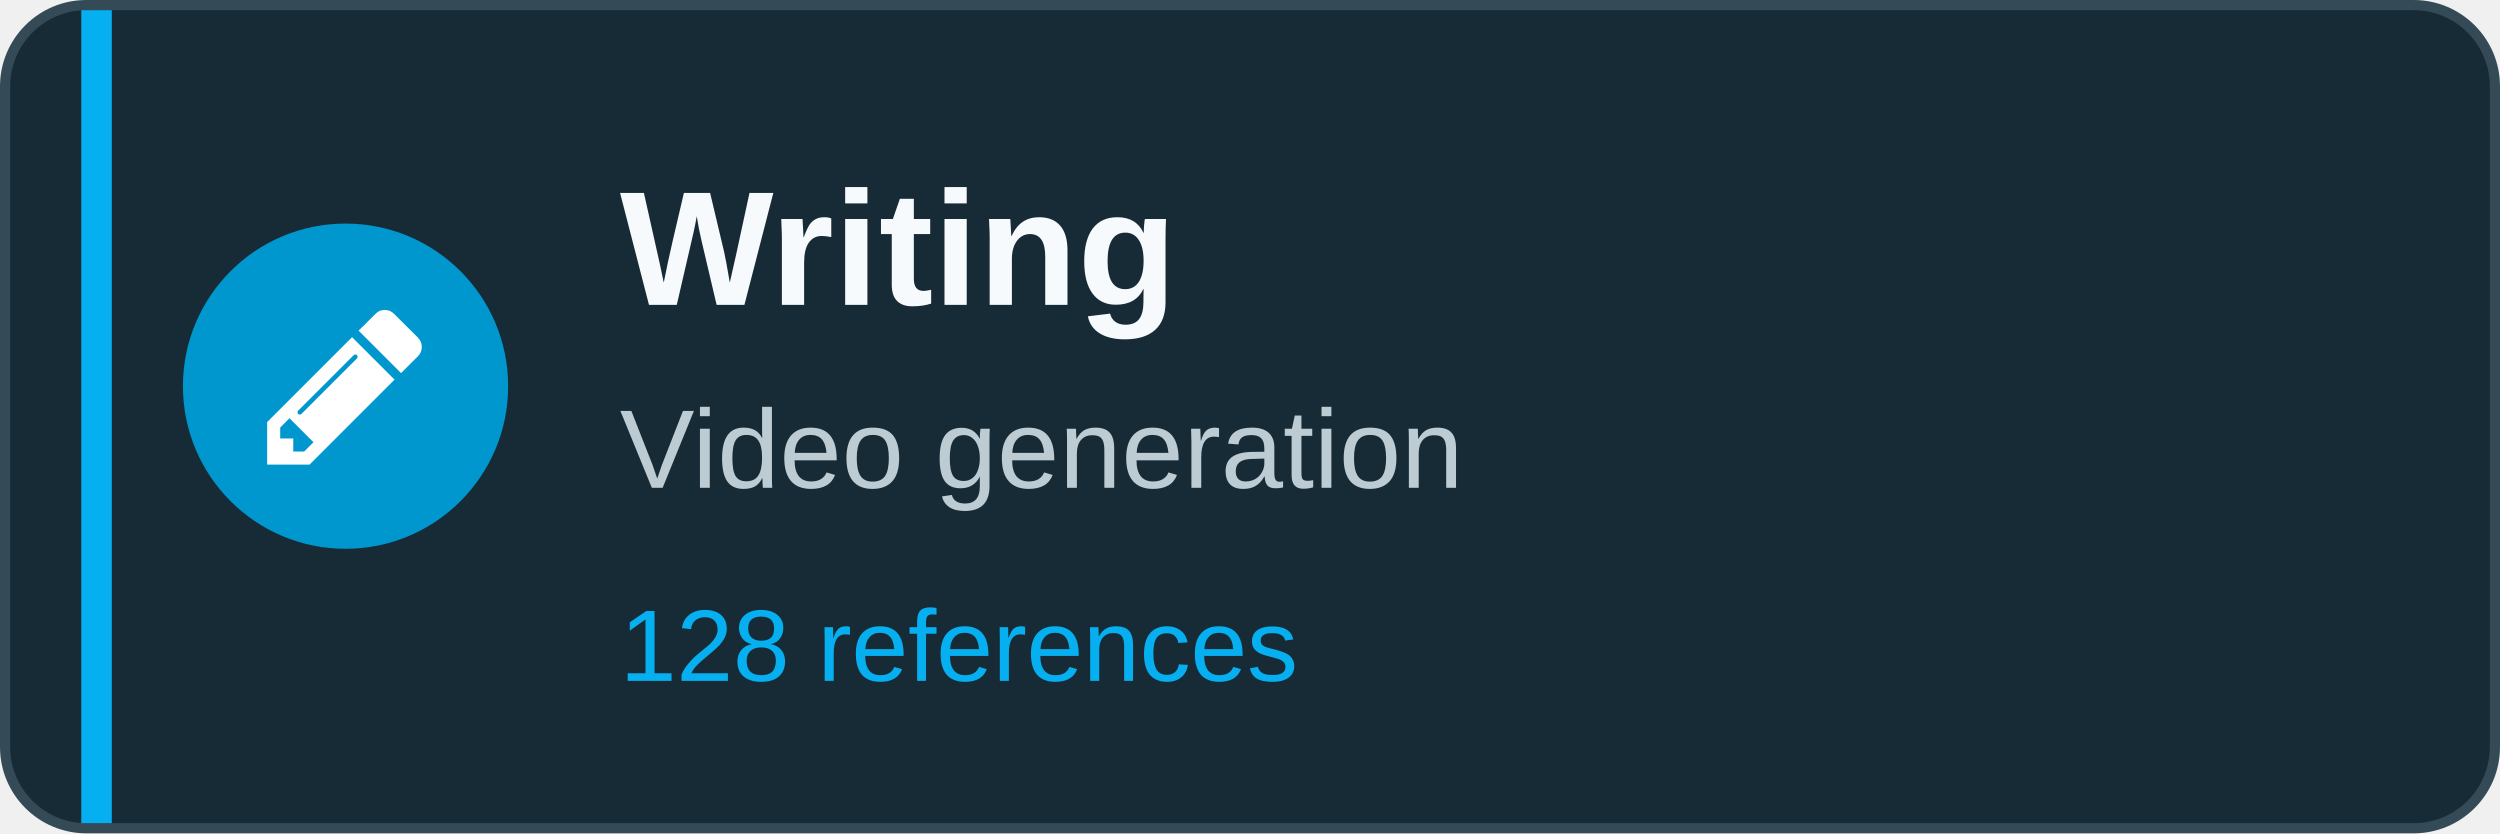
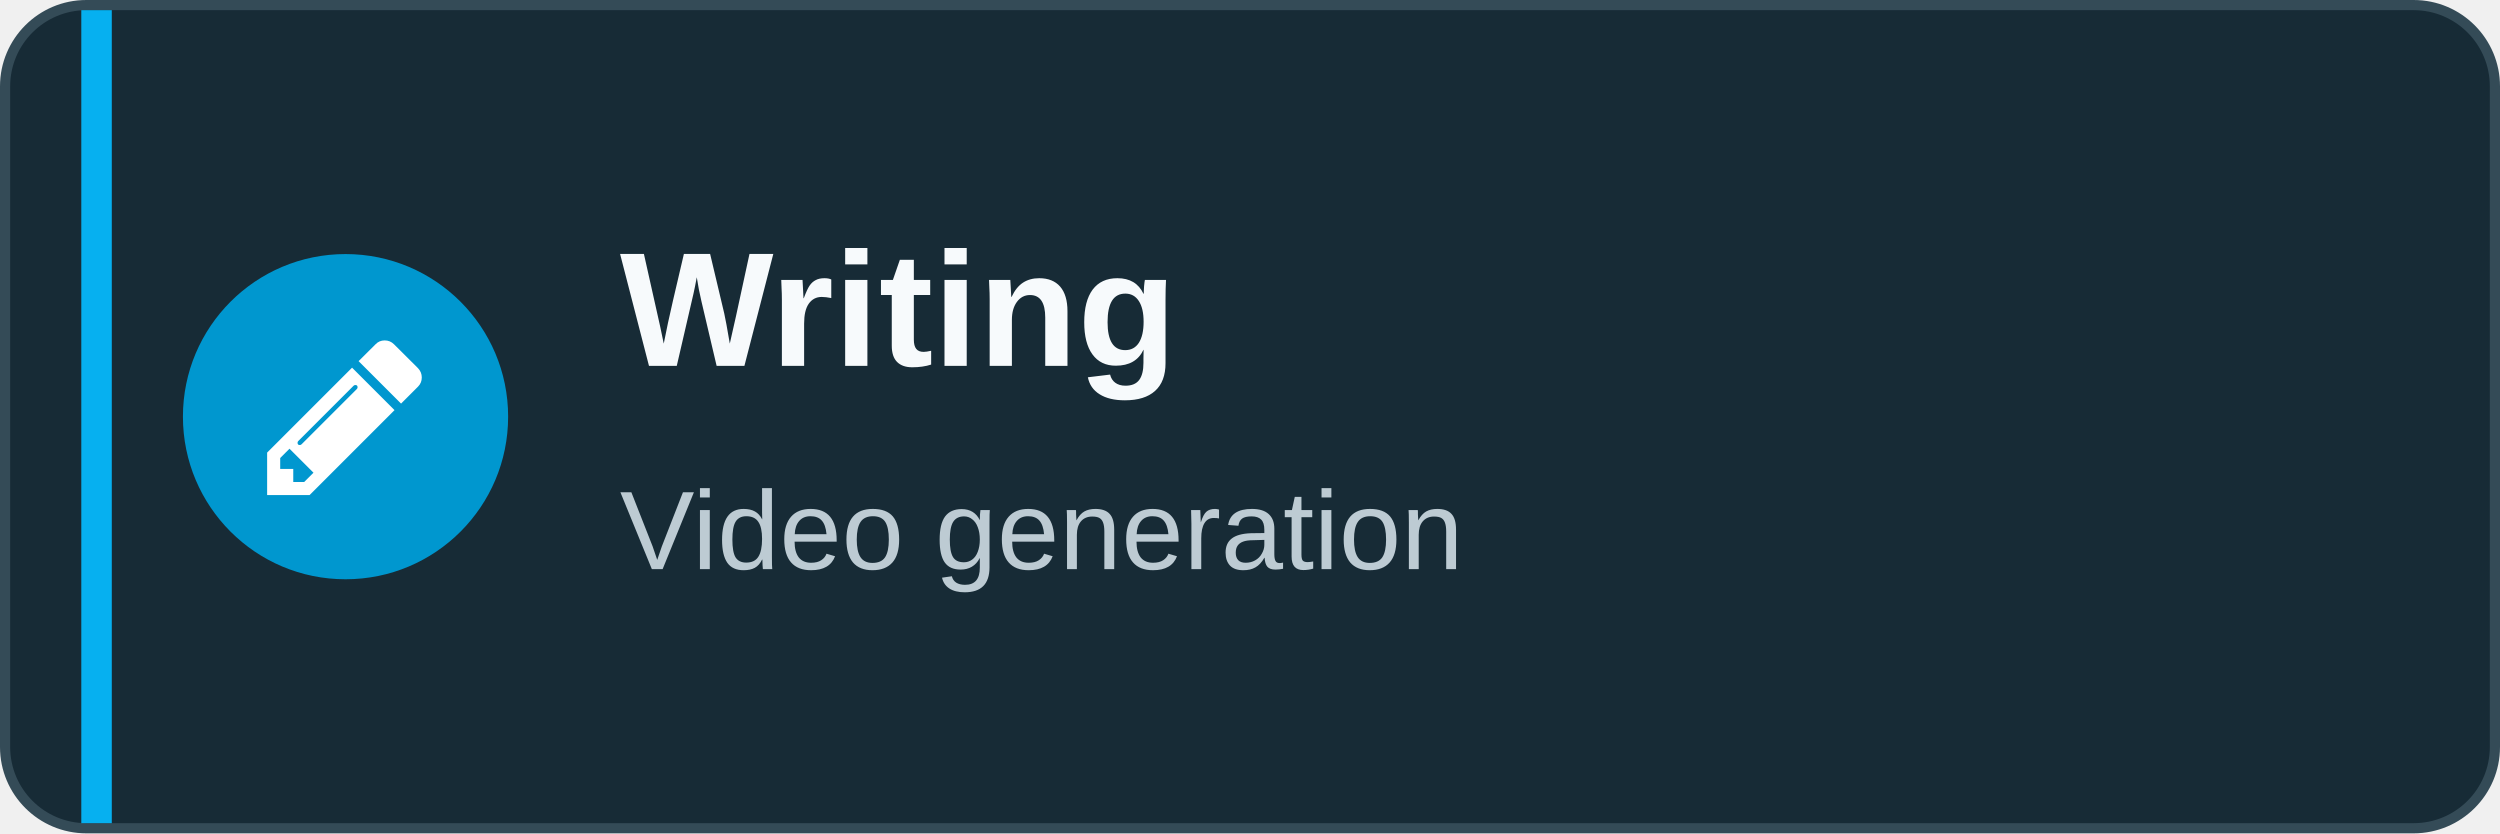
- <svg xmlns="http://www.w3.org/2000/svg" width="246" height="82" viewBox="0 0 246 82" role="img" aria-label="Writing: 128 references">
+ <svg xmlns="http://www.w3.org/2000/svg" width="246" height="82" viewBox="0 0 246 82" role="img" aria-label="Writing: video generation">
  <rect x=".5" y=".5" width="245" height="81" rx="8" fill="#172b36" stroke="#344b57" />
  <path d="M8 1h3v80H8z" fill="#06B0F0" />
-   <svg x="18" y="22" width="32" height="32" viewBox="0 0 64 64">
+   <svg x="18" y="25" width="32" height="32" viewBox="0 0 64 64">
    <circle cx="32" cy="32" r="32" fill="#0097CF" />
    <path fill="#fff" transform="translate(16.5714 44.8571) scale(0.0200893 -0.0200893)" d="M363 0l91 91l-235 235l-91 -91v-107h128v-128h107zM886 928q0 22 -22 22q-10 0 -17 -7l-542 -542q-7 -7 -7 -17q0 -22 22 -22q10 0 17 7l542 542q7 7 7 17zM832 1120l416 -416l-832 -832h-416v416zM1515 1024q0 -53 -37 -90l-166 -166l-416 416l166 165q36 38 90 38 q53 0 91 -38l235 -234q37 -39 37 -91z" />
  </svg>
  <g font-family="Arial,Helvetica,sans-serif">
-     <text x="61" y="30" fill="#f7fafc" font-size="16" font-weight="700">Writing</text>
-     <text x="61" y="48" fill="#bdcbd3" font-size="11">Video generation</text>
-     <text x="61" y="67" fill="#06B0F0" font-size="10">128 references</text>
+     <text x="61" y="36" fill="#f7fafc" font-size="16" font-weight="700">Writing</text>
+     <text x="61" y="56" fill="#bdcbd3" font-size="11">Video generation</text>
  </g>
</svg>
